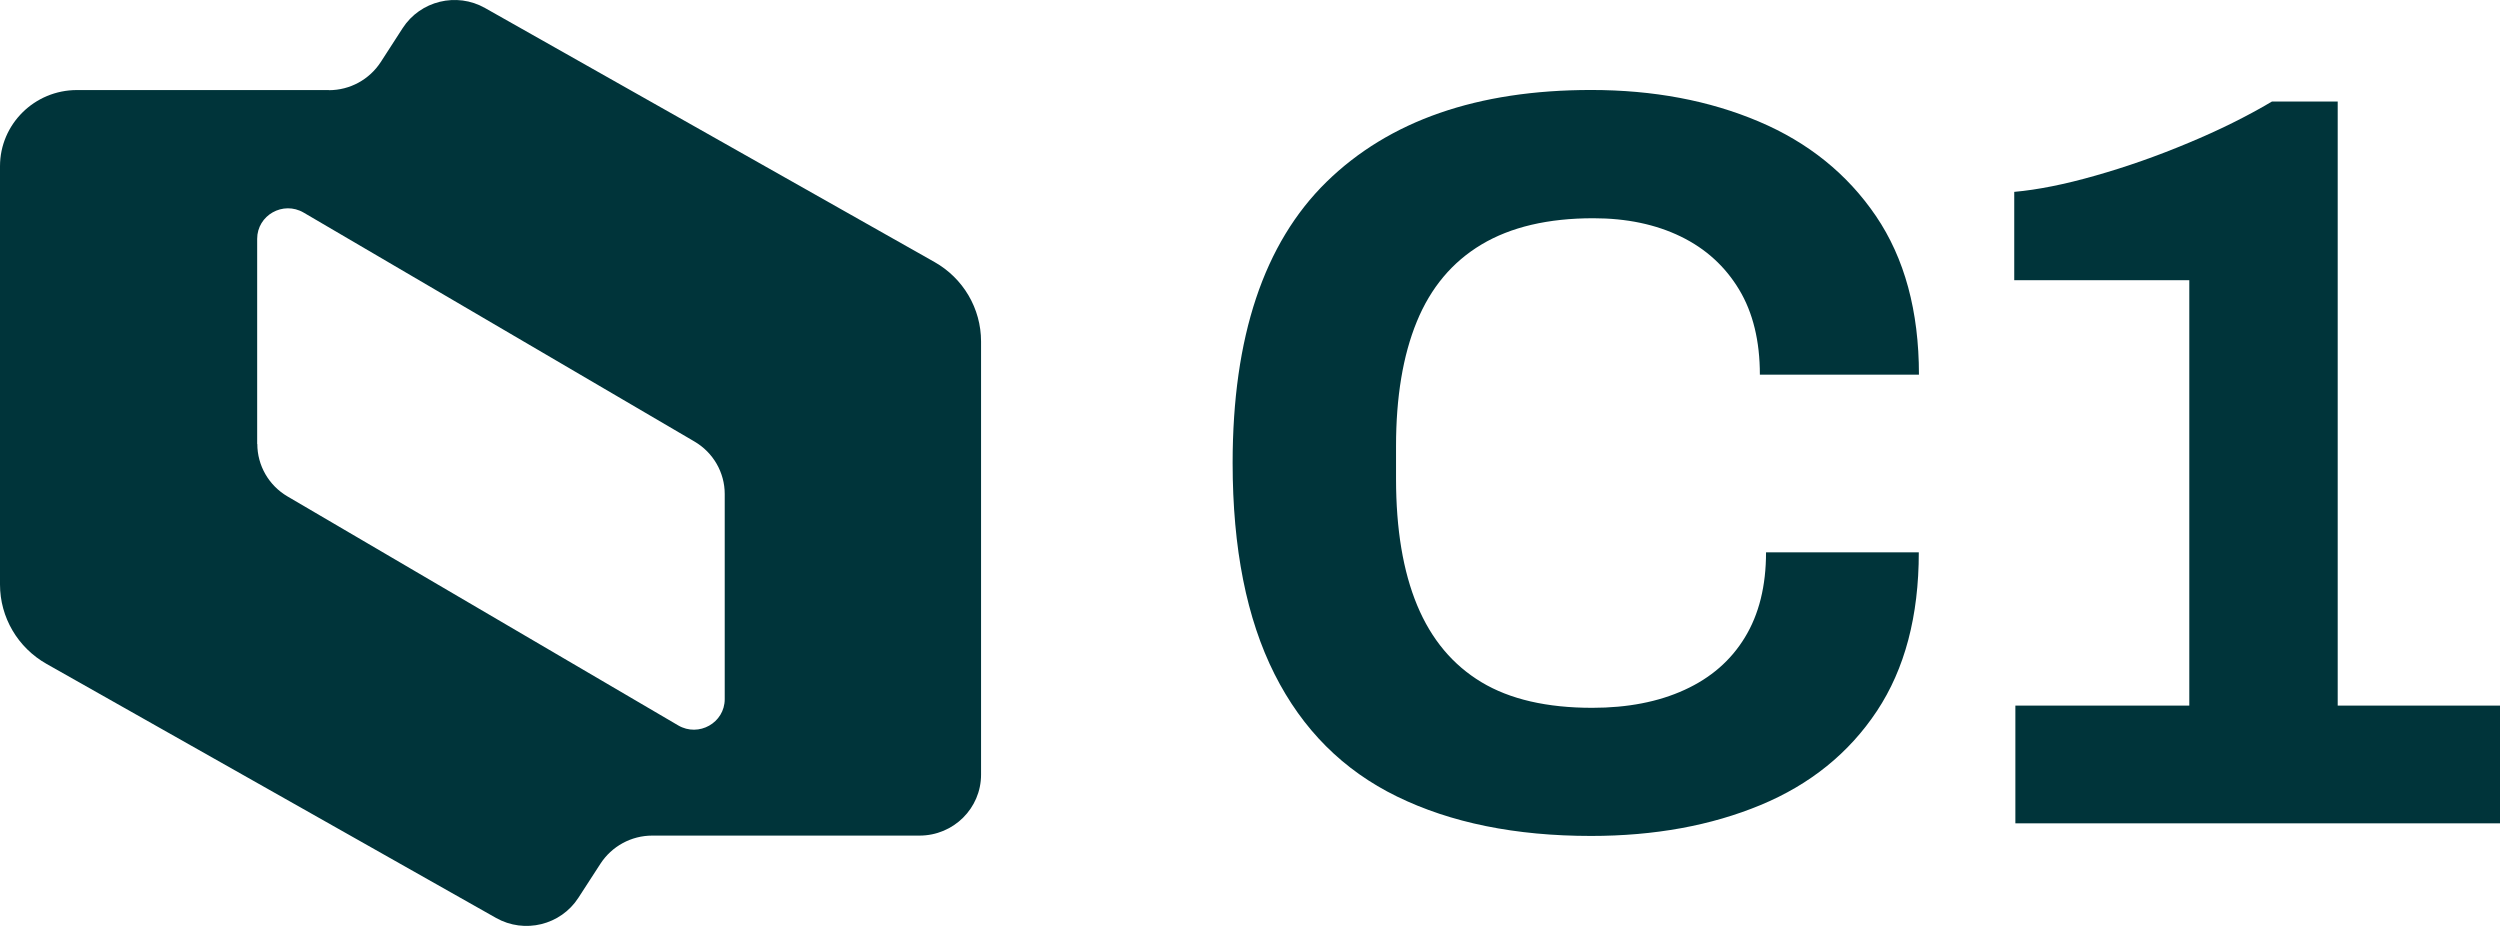
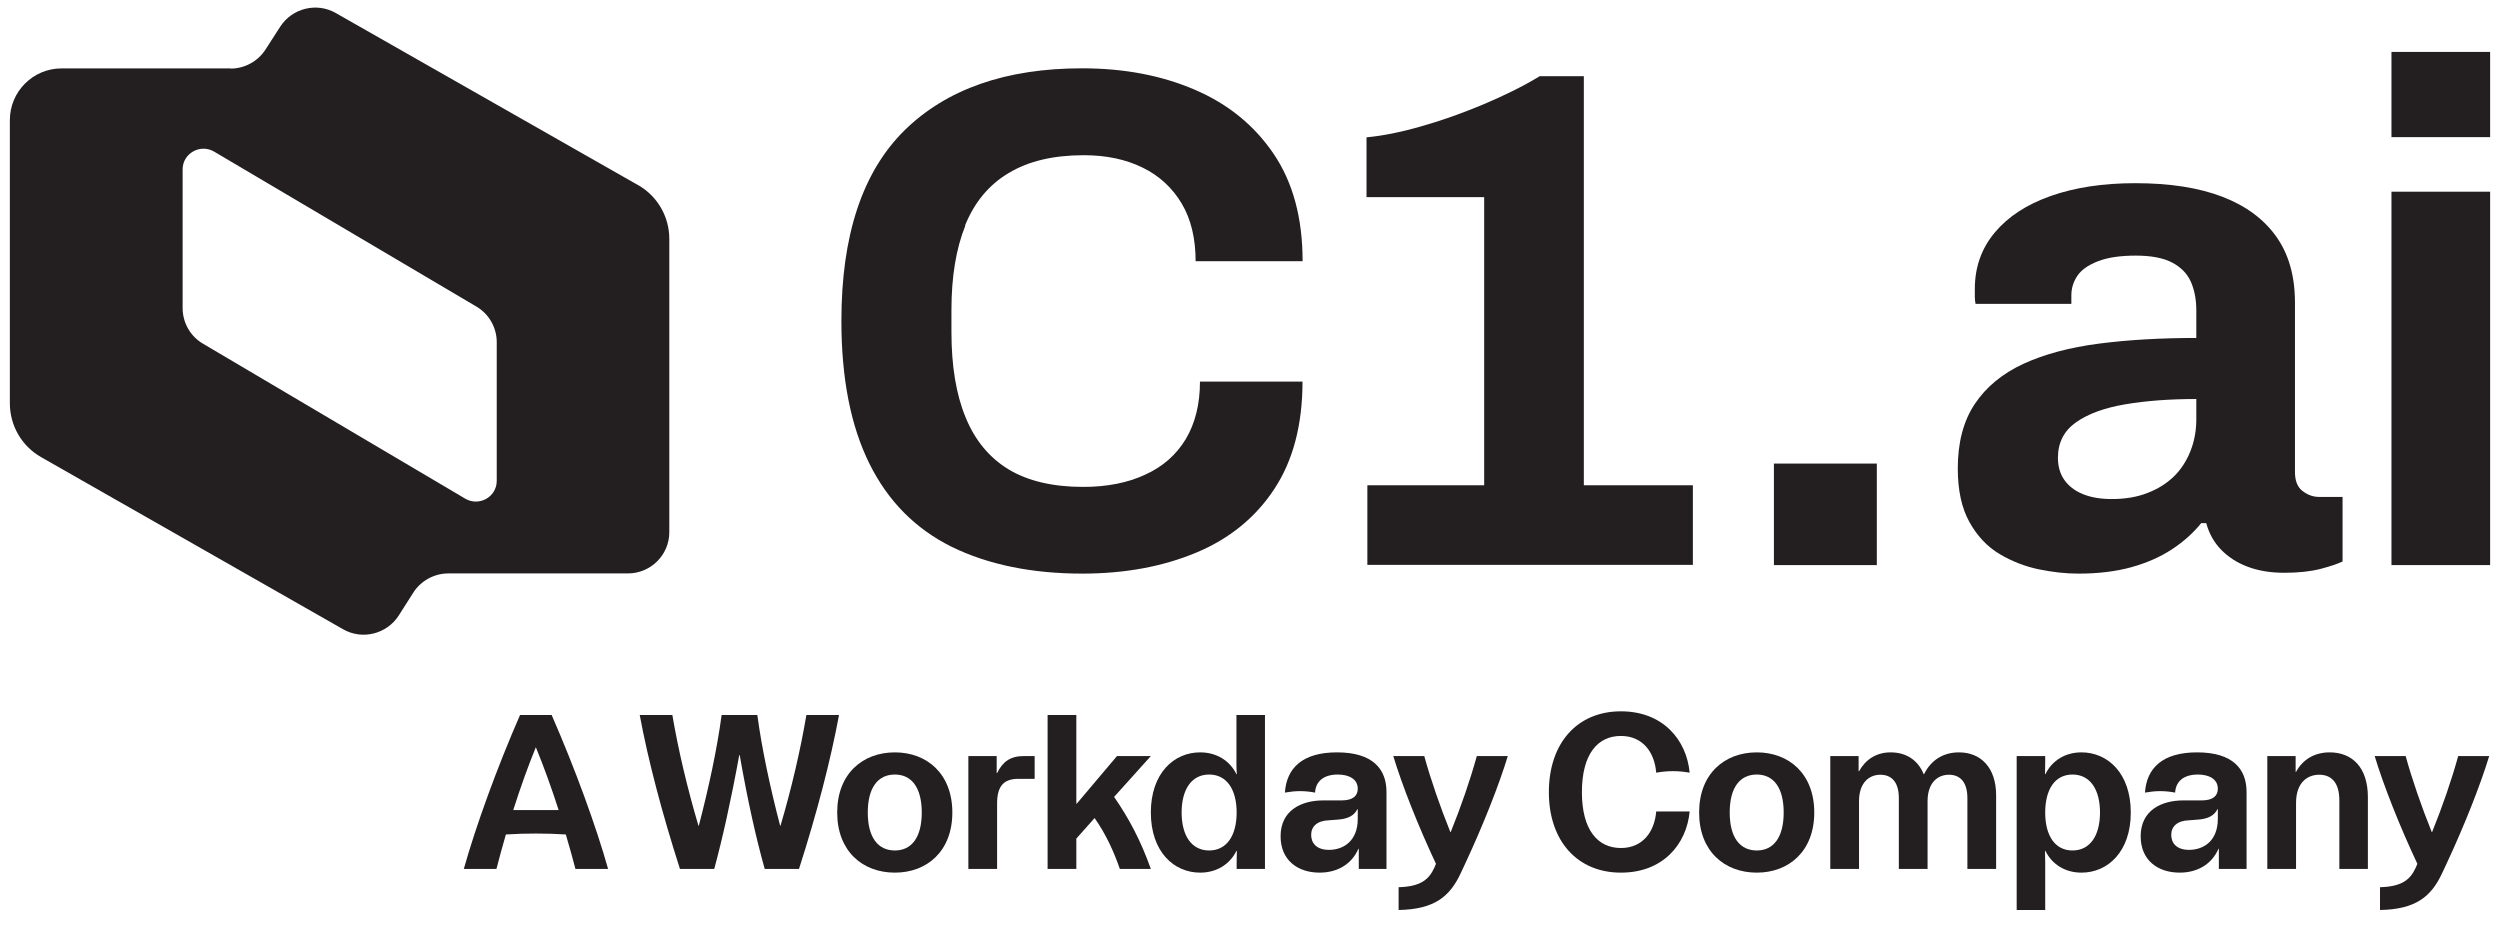
- <svg xmlns="http://www.w3.org/2000/svg" width="135" height="50" viewBox="0 0 135 50" fill="none">
-   <path d="M17.762 4.863H4.155C1.862 4.863 0 6.707 0 8.978V31.562C0 33.339 0.961 34.973 2.513 35.85L26.784 49.567C28.32 50.437 30.28 49.957 31.233 48.48L32.422 46.644C33.035 45.699 34.087 45.122 35.222 45.122H49.654C51.493 45.122 52.977 43.645 52.977 41.832V18.438C52.977 16.661 52.016 15.027 50.464 14.15L26.193 0.433C24.657 -0.437 22.697 0.043 21.743 1.52L20.562 3.349C19.95 4.293 18.898 4.87 17.762 4.87V4.863ZM13.887 23.977V12.898C13.887 11.624 15.287 10.829 16.4 11.482L37.5 23.842C38.514 24.434 39.135 25.514 39.135 26.675V37.754C39.135 39.028 37.734 39.823 36.622 39.171L15.53 26.81C14.516 26.218 13.895 25.139 13.895 23.977H13.887Z" fill="#00343A" />
-   <path d="M85.921 45.141C81.834 45.141 78.338 44.429 75.439 43.012C72.533 41.595 70.331 39.392 68.825 36.401C67.319 33.41 66.562 29.61 66.562 25C66.562 18.194 68.25 13.134 71.633 9.821C75.016 6.516 79.776 4.859 85.921 4.859C89.281 4.859 92.301 5.429 94.973 6.561C97.644 7.692 99.756 9.394 101.3 11.665C102.843 13.936 103.623 16.792 103.623 20.233H95.033C95.033 18.419 94.662 16.882 93.913 15.638C93.164 14.394 92.12 13.434 90.765 12.774C89.41 12.115 87.836 11.785 86.042 11.785C83.598 11.785 81.585 12.257 80.003 13.202C78.421 14.146 77.256 15.54 76.507 17.369C75.757 19.198 75.386 21.447 75.386 24.093V25.855C75.386 28.575 75.765 30.854 76.529 32.691C77.294 34.527 78.451 35.906 79.995 36.836C81.539 37.765 83.537 38.222 85.982 38.222C87.889 38.222 89.554 37.9 90.962 37.255C92.377 36.611 93.467 35.666 94.223 34.422C94.988 33.17 95.366 31.641 95.366 29.827H103.615C103.615 33.268 102.859 36.124 101.353 38.395C99.847 40.666 97.75 42.36 95.079 43.469C92.407 44.579 89.35 45.141 85.914 45.141H85.921Z" fill="#00343A" />
-   <path d="M108.83 44.459V38.103H118.222V15.129H108.769V10.361C110.033 10.249 111.494 9.957 113.151 9.484C114.816 9.012 116.481 8.428 118.161 7.723C119.841 7.026 121.347 6.276 122.687 5.482H126.236V38.103H135V44.459H108.822H108.83Z" fill="#00343A" />
+ <svg xmlns="http://www.w3.org/2000/svg" id="artwork" viewBox="0 0 626.163 233">
+   <defs>
+     <style>
+       .cls-1 {
+         fill: #231f20;
+       }
+     </style>
+   </defs>
+   <g>
+     <path class="cls-1" d="M130.253,179.086h7.917c5.758,13.16,11.104,27.76,14.137,38.555h-8.174c-.72-2.776-1.542-5.655-2.416-8.636-4.781-.309-10.23-.309-15.011,0-.874,2.981-1.645,5.86-2.365,8.636h-8.174c3.033-10.795,8.328-25.395,14.085-38.555ZM134.211,187.157c-2.005,4.884-3.907,10.23-5.655,15.73h11.361c-1.748-5.449-3.701-10.847-5.706-15.73Z" />
+     <path class="cls-1" d="M160.229,179.086h8.174c1.44,8.534,3.752,18.352,6.529,27.709h.102c2.468-9.459,4.575-19.227,5.706-27.709h8.945c1.131,8.482,3.239,18.25,5.706,27.709h.103c2.776-9.356,5.038-19.175,6.477-27.709h8.174c-2.107,11.361-5.552,24.624-10.024,38.555h-8.585c-2.21-7.865-4.267-17.119-6.271-28.531h-.103c-2.159,11.824-4.267,21.128-6.271,28.531h-8.585c-4.472-13.931-7.968-27.194-10.076-38.555Z" />
+     <path class="cls-1" d="M209.689,203.504c0-9.716,6.375-15.062,14.445-15.062,8.02,0,14.394,5.347,14.394,15.062s-6.375,15.062-14.394,15.062c-8.071,0-14.445-5.346-14.445-15.062ZM230.869,203.504c0-6.272-2.57-9.51-6.734-9.51-4.215,0-6.786,3.238-6.786,9.51s2.57,9.51,6.786,9.51c4.164,0,6.734-3.239,6.734-9.51Z" />
+     <path class="cls-1" d="M242.541,189.367h7.094v4.267h.102c1.337-2.725,3.188-4.267,6.683-4.267h2.725v5.707h-4.113c-3.65,0-5.295,1.851-5.295,6.168v16.399h-7.197v-28.274Z" />
+     <path class="cls-1" d="M262.387,179.086h7.197v22.208h.103l10.076-11.927h8.482l-9.202,10.23c3.701,5.347,6.683,10.95,9.202,18.044h-7.762c-1.542-4.472-3.547-8.79-6.323-12.749l-4.575,5.141v7.608h-7.197v-38.555Z" />
+     <path class="cls-1" d="M288.247,203.504c0-9.87,5.809-15.062,12.337-15.062,4.164,0,7.454,2.108,9.1,5.449h.102c-.102-.977-.102-1.799-.102-2.776v-12.029h7.146v38.555h-7.095v-1.491l.052-3.033h-.102c-1.645,3.342-4.936,5.449-9.1,5.449-6.528,0-12.337-5.192-12.337-15.062ZM309.735,203.504c0-5.758-2.467-9.51-6.889-9.51s-6.888,3.752-6.888,9.51,2.467,9.51,6.888,9.51,6.889-3.753,6.889-9.51Z" />
+     <path class="cls-1" d="M320.741,209.467c0-6.477,5.141-8.996,10.744-8.996h4.575c2.775,0,4.01-1.131,4.01-2.93,0-2.416-2.211-3.547-4.987-3.547-3.495,0-5.552,1.645-5.706,4.523-2.725-.514-4.935-.462-7.557,0,.411-6.117,4.37-10.076,13.058-10.076,8.944,0,12.389,4.164,12.389,9.922v19.277h-6.939v-5.038h-.102c-1.748,4.01-5.449,5.963-9.717,5.963-5.5,0-9.767-3.136-9.767-9.099ZM340.07,205.097v-2.416h-.103c-.822,1.645-2.416,2.468-5.141,2.622l-2.005.154c-2.981.103-4.421,1.594-4.421,3.65s1.337,3.753,4.473,3.753c3.599,0,7.197-2.21,7.197-7.763Z" />
+     <path class="cls-1" d="M359.248,217.332l.411-.977c-4.473-9.51-8.482-19.689-10.692-26.989h7.762c1.594,5.809,3.959,12.646,6.529,19.02h.102c2.57-6.323,4.935-13.211,6.528-19.02h7.763c-2.211,7.3-6.271,17.53-10.692,26.989l-1.131,2.416c-2.674,5.706-6.478,8.996-15.525,9.15v-5.706c5.449-.154,7.557-1.851,8.945-4.884Z" />
+     <path class="cls-1" d="M387.936,198.415c0-12.389,7.197-20.254,18.044-20.254,10.538,0,16.45,7.146,17.221,15.371-2.93-.514-5.448-.514-8.379,0-.411-5.089-3.342-9.202-8.842-9.202-5.81,0-9.768,4.523-9.768,14.085,0,9.459,3.958,13.982,9.768,13.982,5.5,0,8.431-4.112,8.842-9.15h8.379c-.77,8.174-6.631,15.319-17.221,15.319-10.847,0-18.044-7.865-18.044-20.151Z" />
+     <path class="cls-1" d="M425.571,203.504c0-9.716,6.374-15.062,14.445-15.062,8.02,0,14.394,5.347,14.394,15.062s-6.374,15.062-14.394,15.062c-8.071,0-14.445-5.346-14.445-15.062ZM446.751,203.504c0-6.272-2.57-9.51-6.734-9.51-4.215,0-6.786,3.238-6.786,9.51s2.571,9.51,6.786,9.51c4.164,0,6.734-3.239,6.734-9.51Z" />
+     <path class="cls-1" d="M458.424,189.367h7.094v3.804h.103c1.542-2.776,4.164-4.729,7.916-4.729,3.856,0,6.837,1.902,8.276,5.449h.103c1.696-3.444,4.729-5.449,8.739-5.449,5.5,0,9.305,3.856,9.305,10.744v18.455h-7.197v-17.735c0-4.01-1.8-5.86-4.627-5.86s-5.346,2.005-5.346,6.631v16.964h-7.197v-17.735c0-4.01-1.8-5.86-4.627-5.86s-5.346,2.005-5.346,6.631v16.964h-7.197v-28.274Z" />
+     <path class="cls-1" d="M505.107,189.367h7.146v1.748l-.052,2.776h.103c1.645-3.341,4.884-5.449,9.047-5.449,6.529,0,12.338,5.192,12.338,15.062s-5.809,15.062-12.338,15.062c-4.163,0-7.402-2.107-9.047-5.449h-.103l.052,3.033v11.772h-7.146v-38.555ZM525.978,203.504c0-5.758-2.468-9.51-6.889-9.51s-6.837,3.752-6.837,9.51,2.416,9.51,6.837,9.51,6.889-3.753,6.889-9.51Z" />
+     <path class="cls-1" d="M536.161,209.467c0-6.477,5.141-8.996,10.744-8.996h4.575c2.775,0,4.01-1.131,4.01-2.93,0-2.416-2.211-3.547-4.987-3.547-3.495,0-5.552,1.645-5.706,4.523-2.725-.514-4.935-.462-7.557,0,.411-6.117,4.37-10.076,13.058-10.076,8.944,0,12.389,4.164,12.389,9.922v19.277h-6.939v-5.038h-.102c-1.748,4.01-5.449,5.963-9.717,5.963-5.5,0-9.767-3.136-9.767-9.099ZM555.49,205.097v-2.416h-.103c-.822,1.645-2.416,2.468-5.141,2.622l-2.005.154c-2.981.103-4.421,1.594-4.421,3.65s1.337,3.753,4.473,3.753c3.599,0,7.197-2.21,7.197-7.763Z" />
+     <path class="cls-1" d="M567.882,189.367h7.094v3.958h.103c1.696-3.136,4.678-4.884,8.431-4.884,5.654,0,9.562,3.804,9.562,11.207v17.992h-7.146v-17.17c0-4.472-2.005-6.426-5.038-6.426-2.93,0-5.809,1.902-5.809,7.094v16.502h-7.197v-28.274Z" />
+     <path class="cls-1" d="M605.053,217.332l.411-.977c-4.473-9.51-8.482-19.689-10.692-26.989h7.762c1.594,5.809,3.959,12.646,6.529,19.02h.102c2.57-6.323,4.935-13.211,6.528-19.02h7.763c-2.211,7.3-6.271,17.53-10.692,26.989l-1.131,2.416c-2.674,5.706-6.478,8.996-15.525,9.15v-5.706c5.449-.154,7.557-1.851,8.945-4.884Z" />
+   </g>
+   <g>
+     <path class="cls-1" d="M241.715,56.459c2.321-5.732,5.938-10.161,10.906-13.107,4.942-2.991,11.206-4.478,18.836-4.478,5.638,0,10.536,1.045,14.732,3.107,4.201,2.044,7.473,5.107,9.79,9.004,2.321,3.897,3.482,8.746,3.482,14.429h26.795c0-10.786-2.411-19.742-7.26-26.889-4.852-7.147-11.415-12.482-19.745-16.054-8.304-3.575-17.724-5.361-28.211-5.361-19.165,0-33.987,5.223-44.523,15.567-10.532,10.419-15.777,26.309-15.777,47.679,0,14.523,2.366,26.425,7.054,35.844s11.576,16.309,20.625,20.786c9.049,4.41,19.929,6.683,32.666,6.683,10.719,0,20.232-1.786,28.559-5.268,8.308-3.478,14.848-8.791,19.536-15.938,4.687-7.098,7.054-16.103,7.054-26.889h-25.683c0,5.683-1.206,10.464-3.572,14.429-2.366,3.897-5.732,6.893-10.161,8.888-4.362,2.04-9.585,3.062-15.522,3.062-7.585,0-13.853-1.486-18.63-4.362-4.781-2.879-8.424-7.218-10.79-12.995-2.411-5.799-3.572-12.943-3.572-21.46v-5.519c0-8.308,1.161-15.361,3.482-21.116l-.071-.045Z" />
+     <path class="cls-1" d="M396.696,19.082h-11.045c-4.152,2.527-8.884,4.848-14.103,7.054-5.268,2.205-10.419,4.058-15.638,5.522-5.152,1.483-9.674,2.366-13.643,2.737v14.987h29.465v72.153h-29.255v19.951h81.528v-19.951h-27.308V19.082Z" />
+     <path class="cls-1" d="M124.414,120.447c0,3.991-4.362,6.473-7.843,4.478l-65.725-38.84c-3.156-1.831-5.103-5.268-5.103-8.884v-34.777c0-3.991,4.362-6.473,7.84-4.478l65.729,38.836c3.152,1.835,5.103,5.268,5.103,8.888v34.777ZM159.772,46.343L84.091,3.258c-4.781-2.737-10.906-1.206-13.898,3.411l-3.688,5.732c-1.902,2.946-5.223,4.781-8.75,4.781l.049-.049H15.416c-7.143,0-12.947,5.799-12.947,12.947v70.948c0,5.567,2.995,10.741,7.844,13.478l75.635,43.108c4.777,2.737,10.902,1.206,13.898-3.411l3.688-5.799c1.902-2.946,5.219-4.781,8.746-4.781h44.987c5.728,0,10.371-4.639,10.371-10.322V59.821c0-5.567-2.995-10.741-7.844-13.478h-.022Z" />
+     <rect class="cls-1" x="444.304" y="116.108" width="25.773" height="25.429" />
+     <path class="cls-1" d="M550.098,105.086c0,2.857-.513,5.522-1.509,8.005-1,2.482-2.389,4.594-4.175,6.312-1.79,1.715-3.969,3.085-6.589,4.085-2.602,1.018-5.567,1.505-8.888,1.505-2.853,0-5.264-.416-7.282-1.25-2.022-.835-3.549-2.018-4.616-3.549-1.071-1.531-1.602-3.388-1.602-5.522,0-3.781,1.505-6.754,4.523-8.888,3.014-2.134,7.147-3.643,12.366-4.523,5.223-.884,11.134-1.322,17.773-1.322v5.148ZM576.662,122.952c-1.25-1-1.853-2.576-1.853-4.71v-42.479c0-6.638-1.58-12.16-4.71-16.544-3.134-4.384-7.634-7.701-13.504-9.951s-13.134-3.388-21.786-3.388c-8.049,0-15.103,1.067-21.157,3.201-6.058,2.134-10.719,5.197-14.036,9.165-3.321,3.969-4.991,8.678-4.991,14.13v2.04c0,.535.067,1.089.183,1.696h23.995v-2.138c0-1.786.505-3.407,1.505-4.893.996-1.486,2.714-2.692,5.152-3.643,2.437-.951,5.59-1.415,9.513-1.415,3.916,0,6.96.603,9.161,1.786,2.205,1.183,3.733,2.785,4.616,4.803.88,2.018,1.348,4.384,1.348,7.098v6.938c-8.888,0-17.005.464-24.362,1.415-7.353.951-13.665,2.643-18.933,5.058-5.264,2.437-9.326,5.777-12.179,10.045-2.853,4.268-4.268,9.652-4.268,16.17,0,5.455.973,9.933,2.924,13.433,1.947,3.504,4.478,6.174,7.563,8.005,3.085,1.835,6.38,3.111,9.858,3.83,3.504.719,6.777,1.067,9.865,1.067,4.983,0,9.394-.535,13.246-1.602,3.849-1.067,7.237-2.553,10.139-4.455,2.898-1.902,5.358-4.081,7.376-6.589h1.254c.719,2.602,1.947,4.826,3.736,6.66,1.786,1.831,3.987,3.272,6.657,4.268,2.67 1,5.706,1.509,9.165,1.509,3.456,0,6.585-.326,9.072-.973,2.482-.651,4.313-1.277,5.519-1.857v-16.17h-5.867c-1.531,0-2.924-.513-4.178-1.509h-.022Z" />
+     <rect class="cls-1" x="598.981" y="13.003" width="24.71" height="21.344" />
+     <rect class="cls-1" x="598.981" y="48.013" width="24.71" height="93.52" />
+   </g>
</svg>
